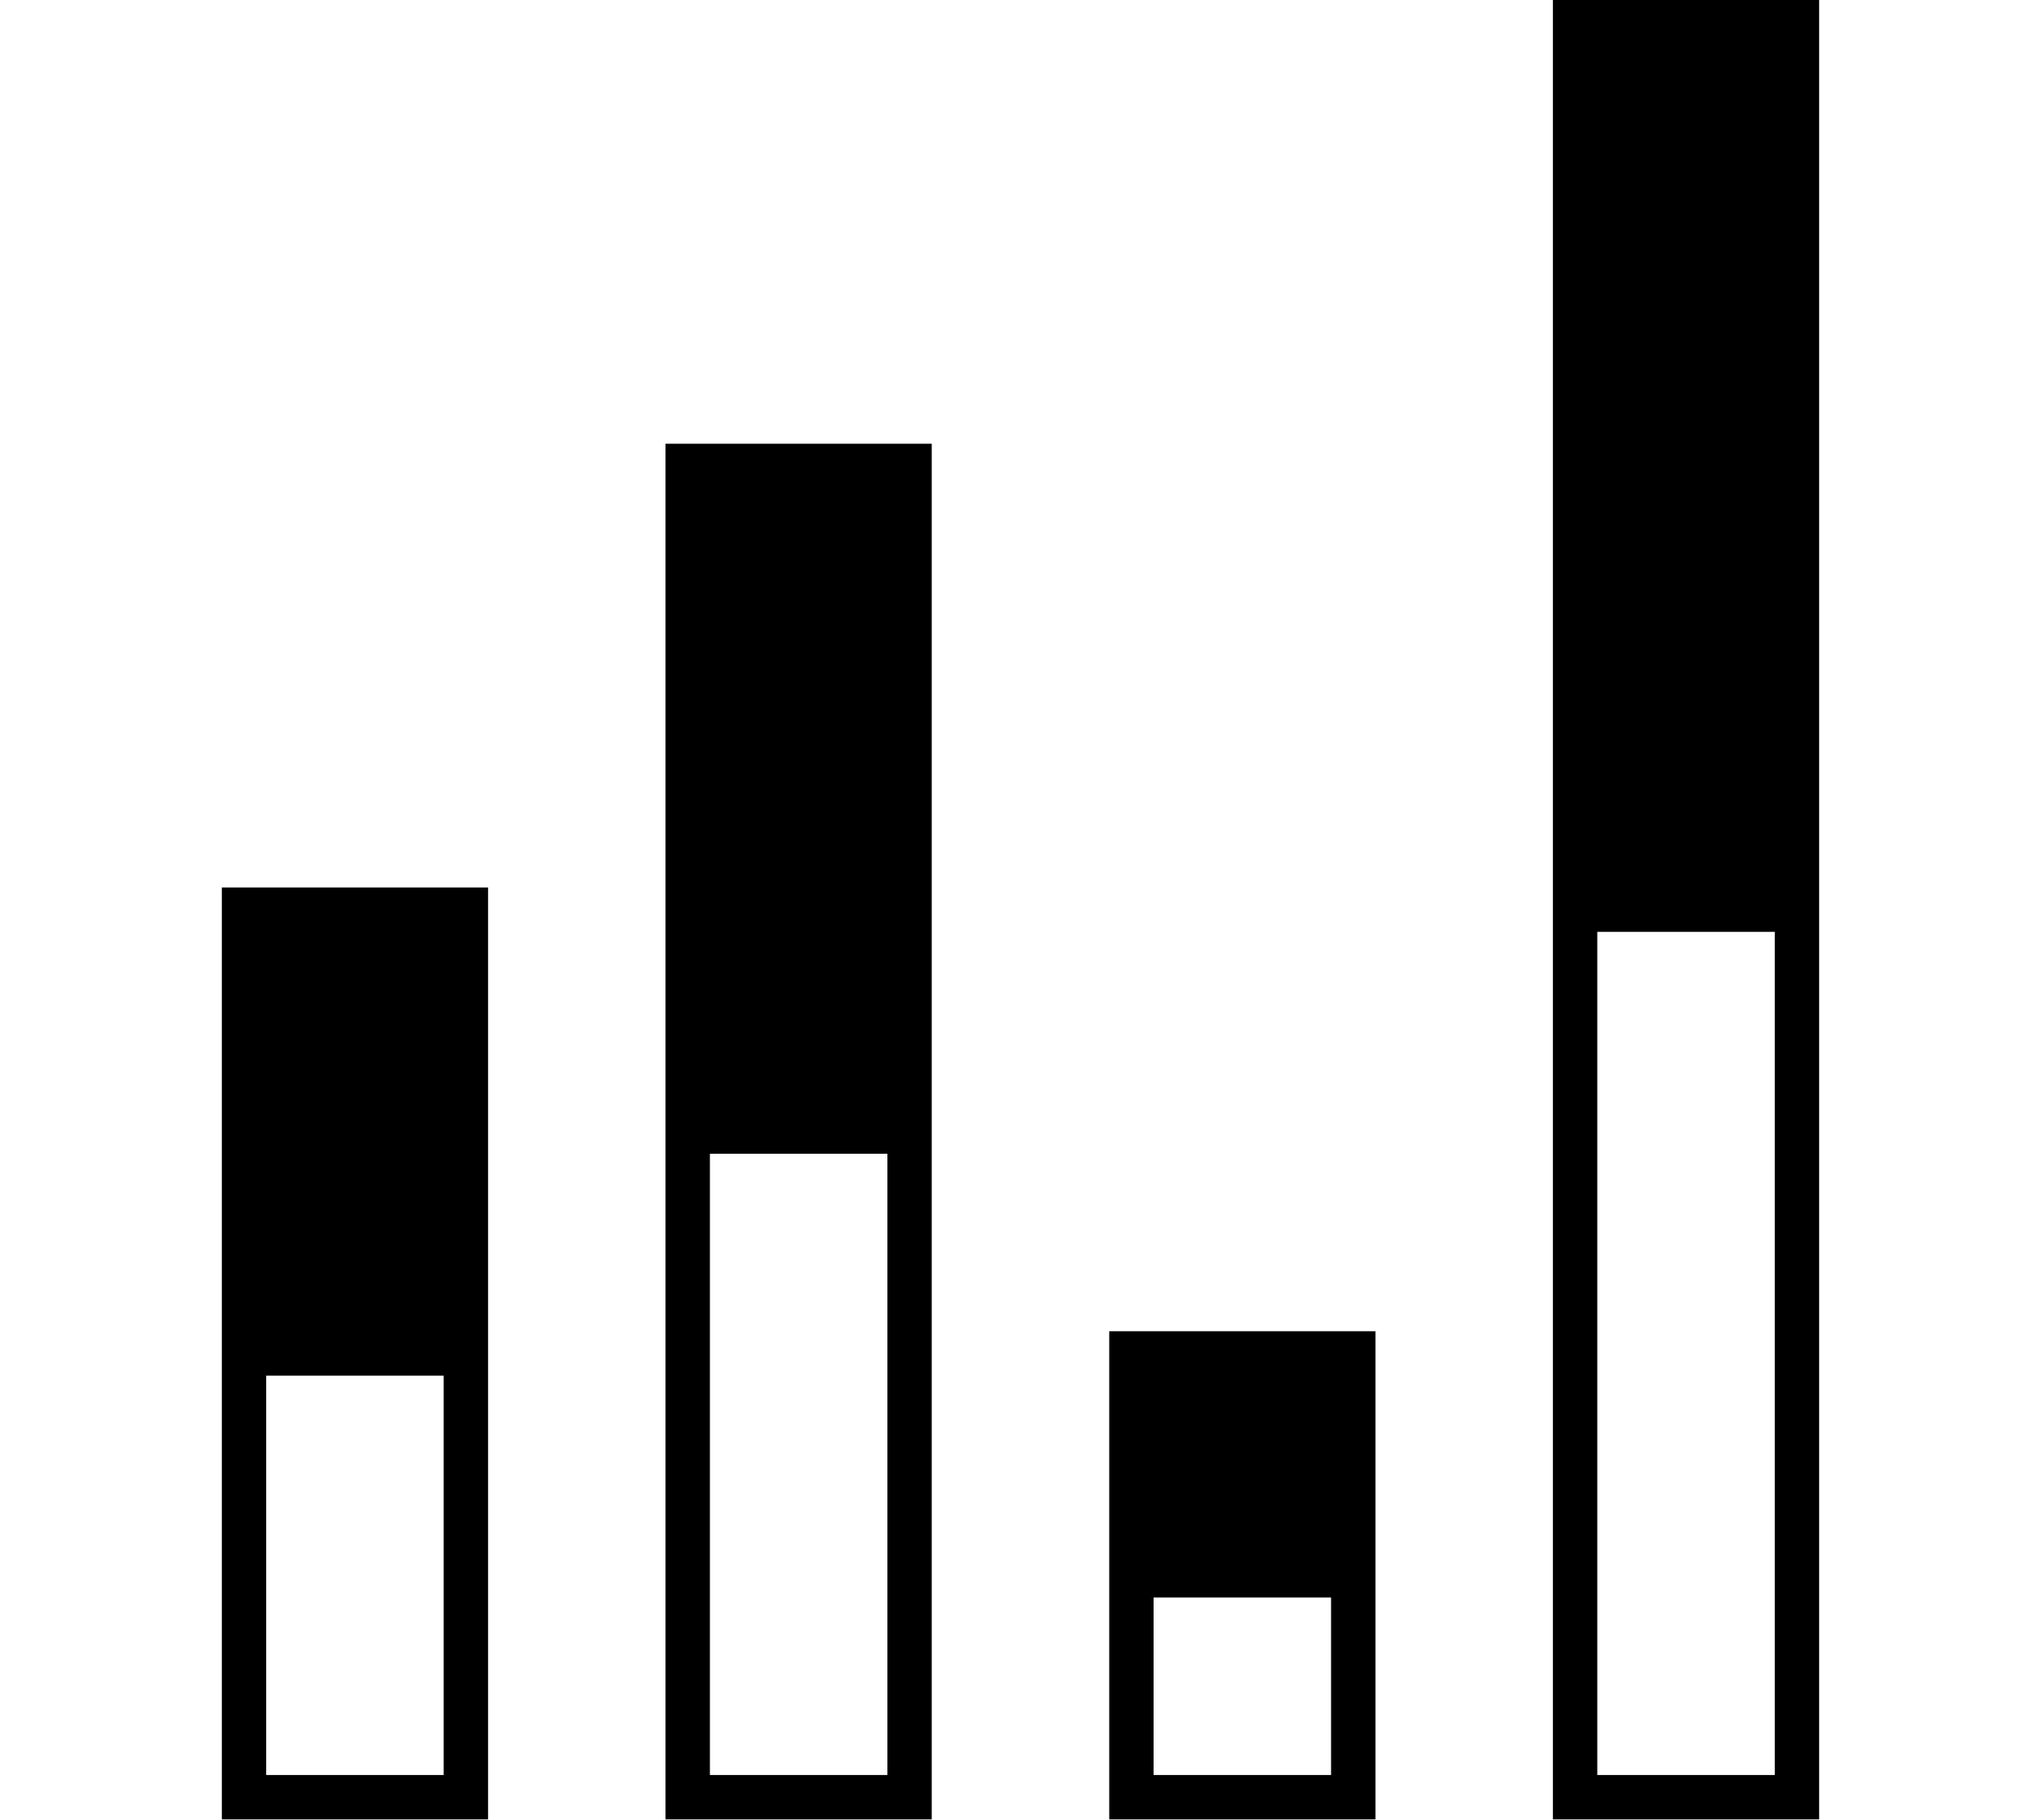
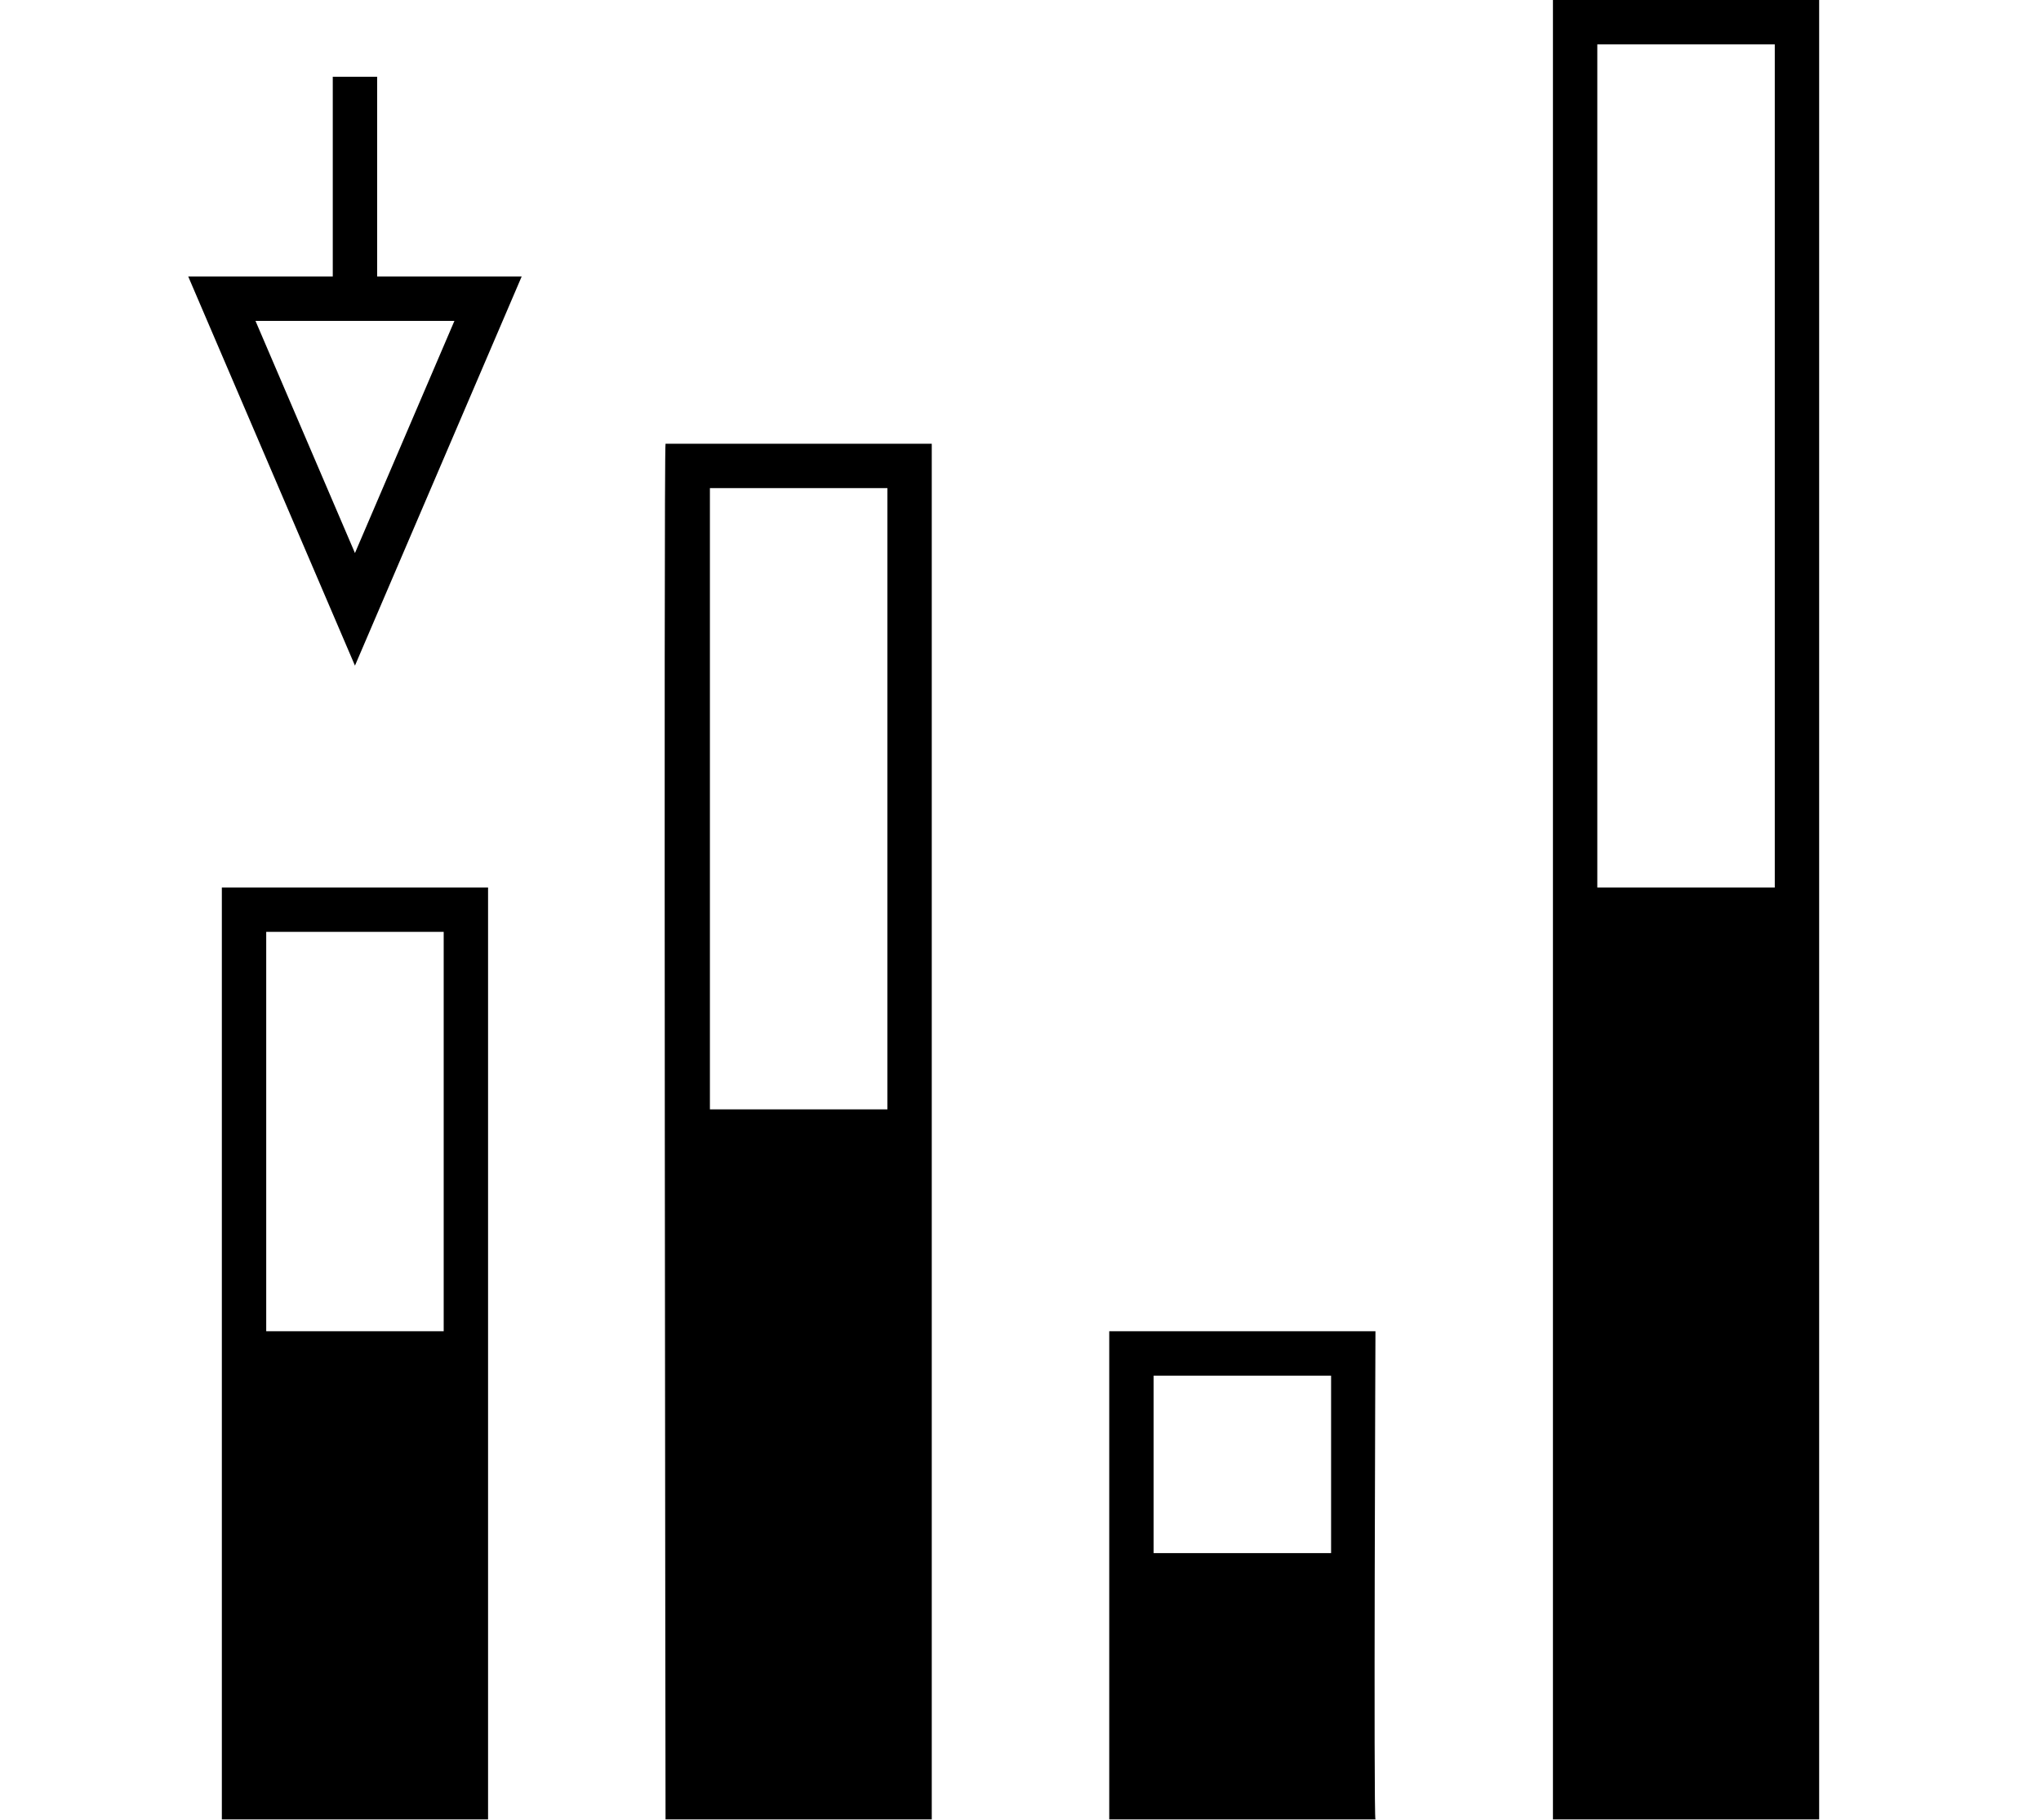
- <svg xmlns="http://www.w3.org/2000/svg" version="1.1" width="46" height="41" id="svg3692">
-   <defs id="defs3694" />
-   <g transform="translate(-122.7143,-157.5765)" id="layer1">
-     <path d="m 127.714,177.576 0,0.5 0,9.5 0,0.5 0,10 0,0.5 0.5,0 5,0 0.5,0 0,-0.5 0,-10 0,-0.5 0,-9.5 0,-0.5 -0.5,0 -5,0 z m 1,11 4,0 0,9 -4,0 z" id="path3276" style="font-size:medium;font-style:normal;font-variant:normal;font-weight:normal;font-stretch:normal;text-indent:0;text-align:start;text-decoration:none;line-height:normal;letter-spacing:normal;word-spacing:normal;text-transform:none;direction:ltr;block-progression:tb;writing-mode:lr-tb;text-anchor:start;baseline-shift:baseline;color:#000000;fill:#000000;fill-opacity:1;stroke:none;stroke-width:1px;marker:none;visibility:visible;display:inline;overflow:visible;enable-background:accumulate;font-family:Sans;-inkscape-font-specification:Sans" />
-     <path d="m 137.714,167.576 0,0.5 0,14.5 0,0.5 0,15 0,0.5 0.5,0 5,0 0.5,0 0,-0.5 0,-15 0,-0.5 0,-14.5 0,-0.5 -0.5,0 -5,0 z m 1,16 4,0 0,14 -4,0 z" id="path3280" style="font-size:medium;font-style:normal;font-variant:normal;font-weight:normal;font-stretch:normal;text-indent:0;text-align:start;text-decoration:none;line-height:normal;letter-spacing:normal;word-spacing:normal;text-transform:none;direction:ltr;block-progression:tb;writing-mode:lr-tb;text-anchor:start;baseline-shift:baseline;color:#000000;fill:#000000;fill-opacity:1;stroke:none;stroke-width:1px;marker:none;visibility:visible;display:inline;overflow:visible;enable-background:accumulate;font-family:Sans;-inkscape-font-specification:Sans" />
-     <path d="m 147.714,187.576 0,0.5 0,4.5 0,0.5 0,5 0,0.5 0.5,0 5,0 0.5,0 0,-0.5 0,-5 0,-0.5 0,-4.5 0,-0.5 -0.5,0 -5,0 z m 1,6 4,0 0,4 -4,0 z" id="path3284" style="font-size:medium;font-style:normal;font-variant:normal;font-weight:normal;font-stretch:normal;text-indent:0;text-align:start;text-decoration:none;line-height:normal;letter-spacing:normal;word-spacing:normal;text-transform:none;direction:ltr;block-progression:tb;writing-mode:lr-tb;text-anchor:start;baseline-shift:baseline;color:#000000;fill:#000000;fill-opacity:1;stroke:none;stroke-width:1px;marker:none;visibility:visible;display:inline;overflow:visible;enable-background:accumulate;font-family:Sans;-inkscape-font-specification:Sans" />
-     <path d="m 157.714,157.576 0,0.5 0,19.5 0,0.5 0,20 0,0.5 0.5,0 5,0 0.5,0 0,-0.5 0,-20 0,-0.5 0,-19.5 0,-0.5 -0.5,0 -5,0 z m 1,21 4,0 0,19 -4,0 z" id="path3288" style="font-size:medium;font-style:normal;font-variant:normal;font-weight:normal;font-stretch:normal;text-indent:0;text-align:start;text-decoration:none;line-height:normal;letter-spacing:normal;word-spacing:normal;text-transform:none;direction:ltr;block-progression:tb;writing-mode:lr-tb;text-anchor:start;baseline-shift:baseline;color:#000000;fill:#000000;fill-opacity:1;stroke:none;stroke-width:1px;marker:none;visibility:visible;display:inline;overflow:visible;enable-background:accumulate;font-family:Sans;-inkscape-font-specification:Sans" />
+ <svg xmlns="http://www.w3.org/2000/svg" id="svg3622" height="41" width="46" version="1.1">
+   <defs id="defs3624" />
+   <g id="layer1" transform="translate(-352,-511.8622)">
+     <path style="font-size:medium;font-style:normal;font-variant:normal;font-weight:normal;font-stretch:normal;text-indent:0;text-align:start;text-decoration:none;line-height:normal;letter-spacing:normal;word-spacing:normal;text-transform:none;direction:ltr;block-progression:tb;writing-mode:lr-tb;text-anchor:start;baseline-shift:baseline;color:#000000;fill:#000000;fill-opacity:1;fill-rule:evenodd;stroke:none;visibility:visible;display:inline;overflow:visible;enable-background:accumulate;font-family:sans-serif" id="path4188-1" d="m 357,531.862 0,21 6,0 c 0,0.027 0,-21 0,-21 z m 1,1 4,0 0,9 -4,0 z" />
+     <path style="font-size:medium;font-style:normal;font-variant:normal;font-weight:normal;font-stretch:normal;text-indent:0;text-align:start;text-decoration:none;line-height:normal;letter-spacing:normal;word-spacing:normal;text-transform:none;direction:ltr;block-progression:tb;writing-mode:lr-tb;text-anchor:start;baseline-shift:baseline;color:#000000;fill:#000000;fill-opacity:1;fill-rule:evenodd;stroke:none;visibility:visible;display:inline;overflow:visible;enable-background:accumulate;font-family:sans-serif" id="path4192-7" d="m 367,521.862 c -0.044,-0.008 0,31 0,31 l 6,0 0,-31 z m 1,1 4,0 0,14 -4,0 z" />
+     <path style="font-size:medium;font-style:normal;font-variant:normal;font-weight:normal;font-stretch:normal;text-indent:0;text-align:start;text-decoration:none;line-height:normal;letter-spacing:normal;word-spacing:normal;text-transform:none;direction:ltr;block-progression:tb;writing-mode:lr-tb;text-anchor:start;baseline-shift:baseline;color:#000000;fill:#000000;fill-opacity:1;fill-rule:evenodd;stroke:none;visibility:visible;display:inline;overflow:visible;enable-background:accumulate;font-family:sans-serif" id="path4196-4" d="m 377,541.862 0,11 6,0 c -0.044,0.001 0,-11 0,-11 z m 1,1 4,0 0,4 -4,0 z" />
+     <path style="font-size:medium;font-style:normal;font-variant:normal;font-weight:normal;font-stretch:normal;text-indent:0;text-align:start;text-decoration:none;line-height:normal;letter-spacing:normal;word-spacing:normal;text-transform:none;direction:ltr;block-progression:tb;writing-mode:lr-tb;text-anchor:start;baseline-shift:baseline;color:#000000;fill:#000000;fill-opacity:1;fill-rule:evenodd;stroke:none;visibility:visible;display:inline;overflow:visible;enable-background:accumulate;font-family:sans-serif" id="path4201-0" d="m 387,511.862 0,41 6,0 c 0,0 0,-40.989 0,-41 z m 1,1 4,0 0,19 -4,0 z" />
  </g>
+   <path id="path4144" d="M 8,15 7.541,13.928 4.242,6.23 l 3.258,0 0,-4.5 1,0 0,4.5 3.258,0 L 8,15 Z m 0,-2.537 2.242,-5.232 -4.484,0 L 8,12.463 Z" style="color:#000000;font-style:normal;font-variant:normal;font-weight:normal;font-stretch:normal;font-size:medium;line-height:normal;font-family:sans-serif;text-indent:0;text-align:start;text-decoration:none;text-decoration-line:none;text-decoration-style:solid;text-decoration-color:#000000;letter-spacing:normal;word-spacing:normal;text-transform:none;direction:ltr;block-progression:tb;writing-mode:lr-tb;baseline-shift:baseline;text-anchor:start;white-space:normal;clip-rule:nonzero;display:inline;overflow:visible;visibility:visible;opacity:1;isolation:auto;mix-blend-mode:normal;color-interpolation:sRGB;color-interpolation-filters:linearRGB;solid-color:#000000;solid-opacity:1;fill:#000000;fill-opacity:1;fill-rule:evenodd;stroke:none;stroke-width:1px;stroke-linecap:butt;stroke-linejoin:miter;stroke-miterlimit:4;stroke-dasharray:none;stroke-dashoffset:0;stroke-opacity:1;color-rendering:auto;image-rendering:auto;shape-rendering:auto;text-rendering:auto;enable-background:accumulate" />
</svg>
